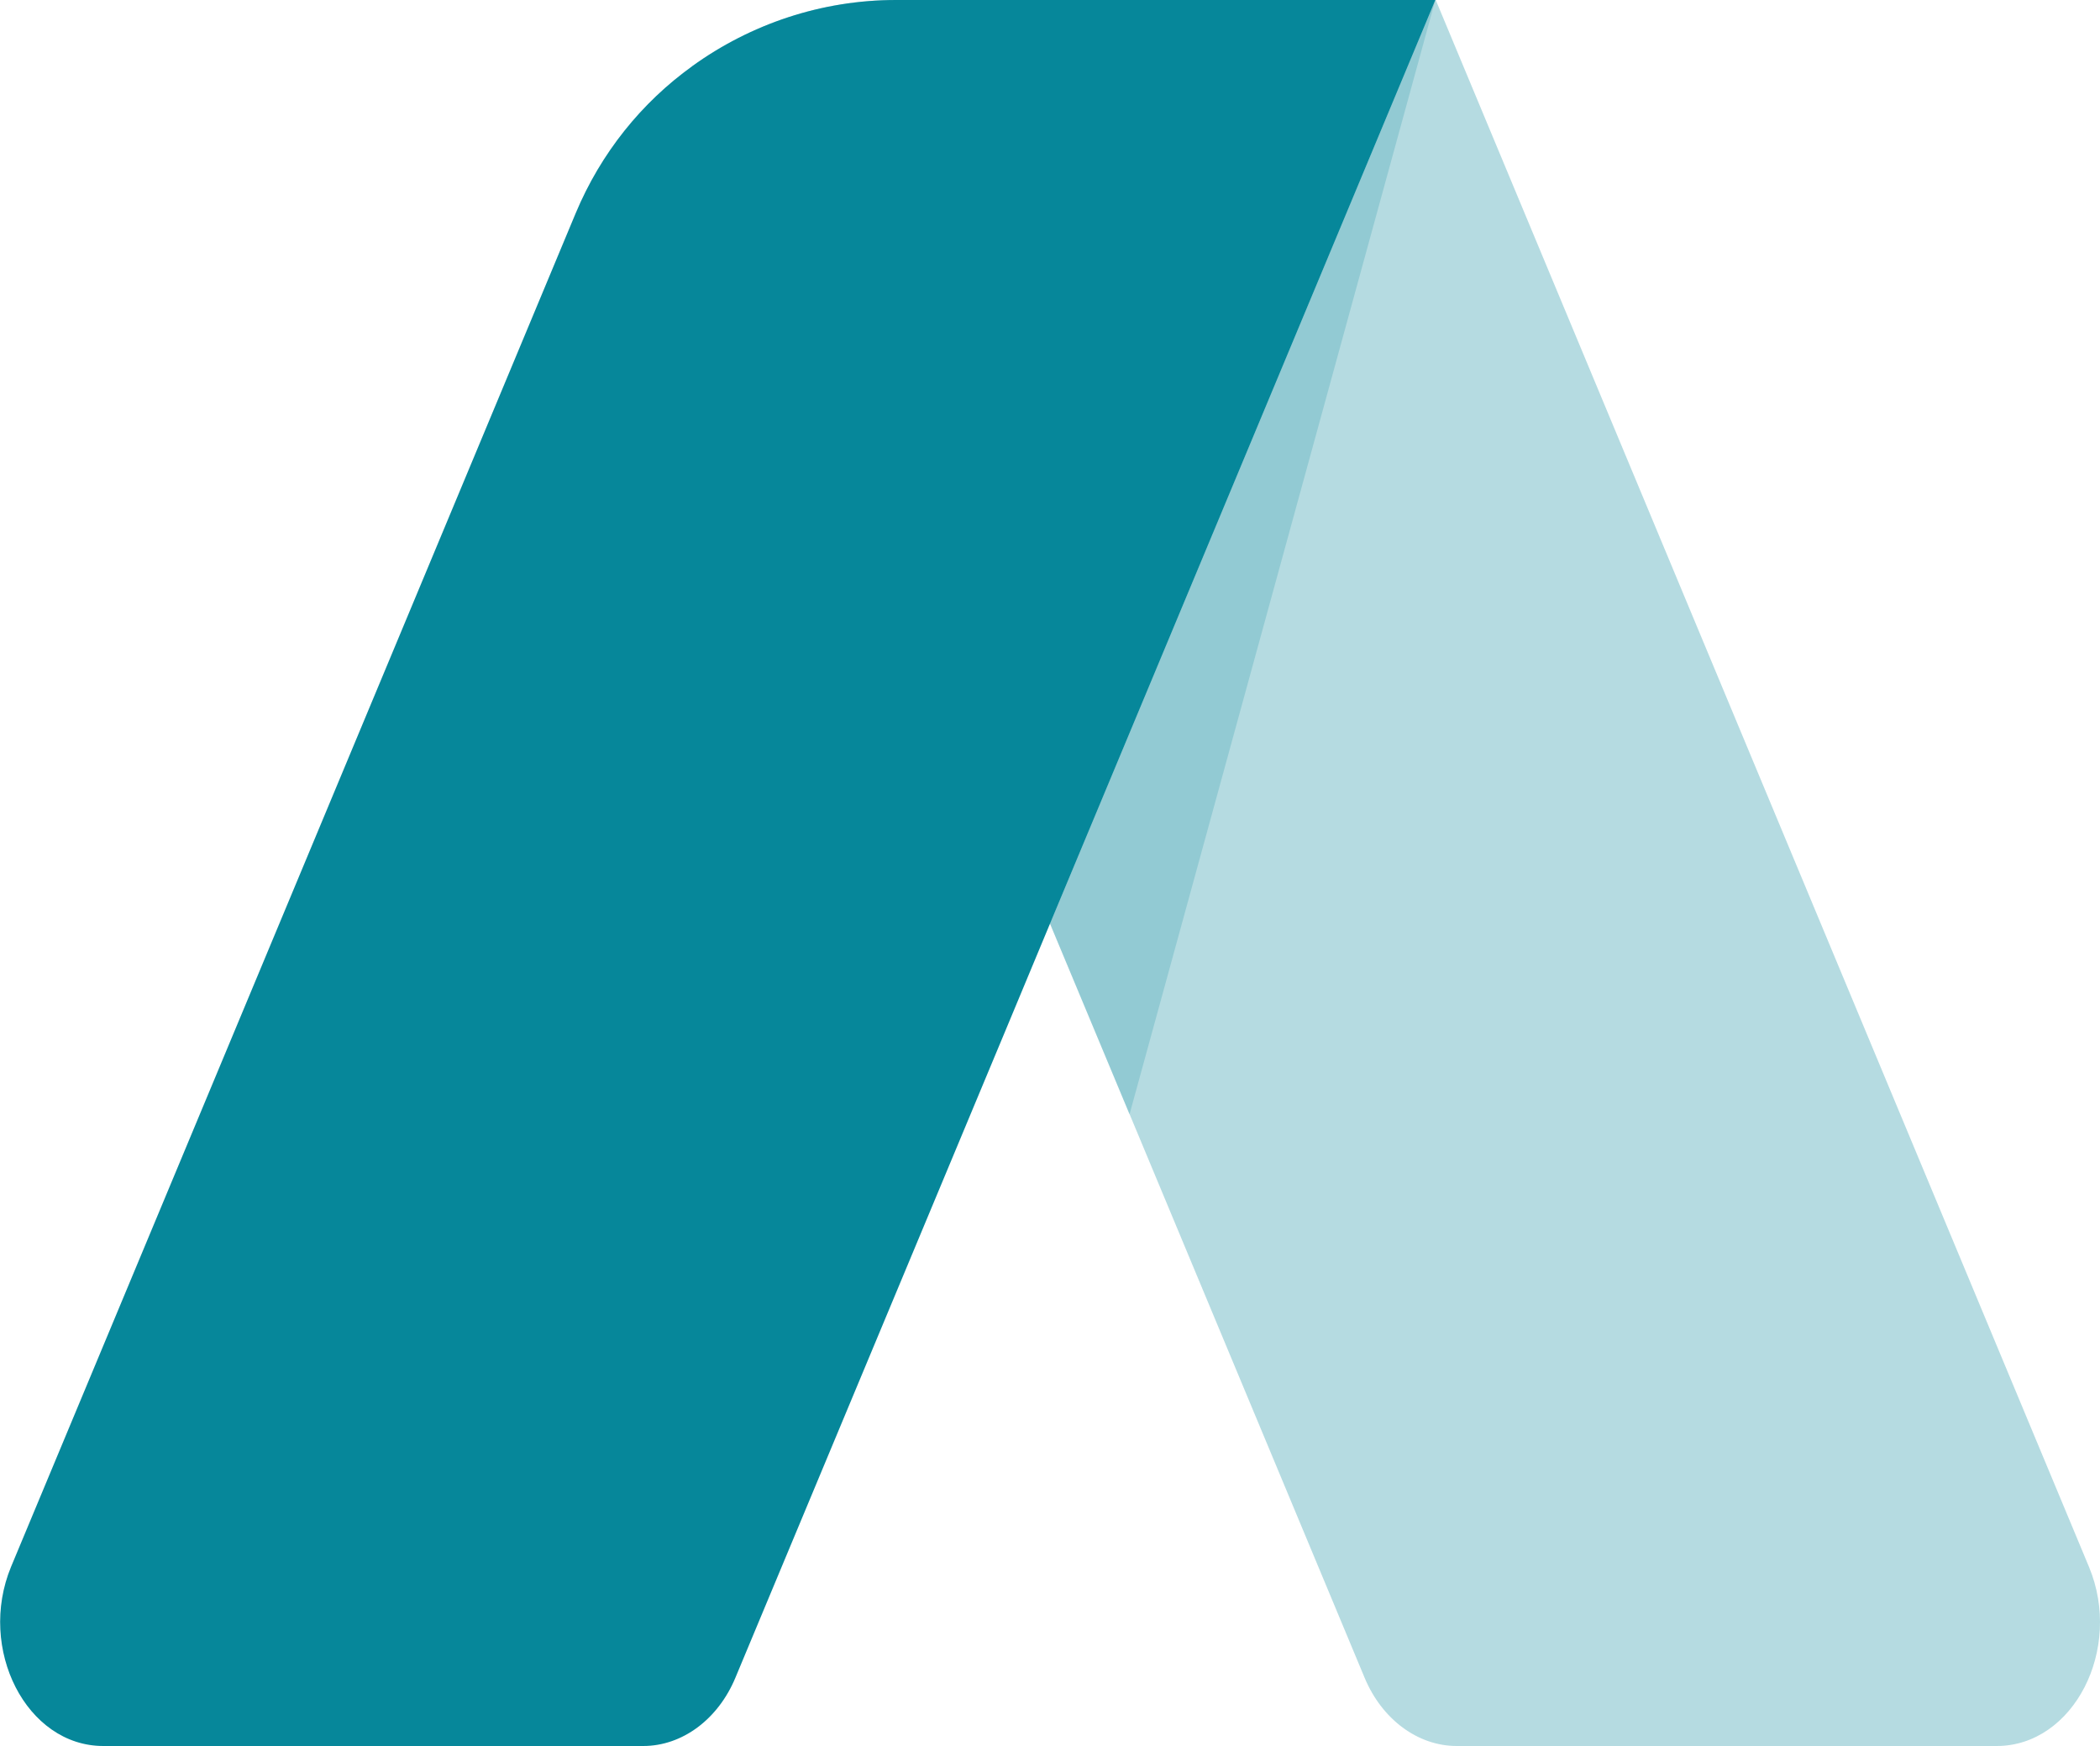
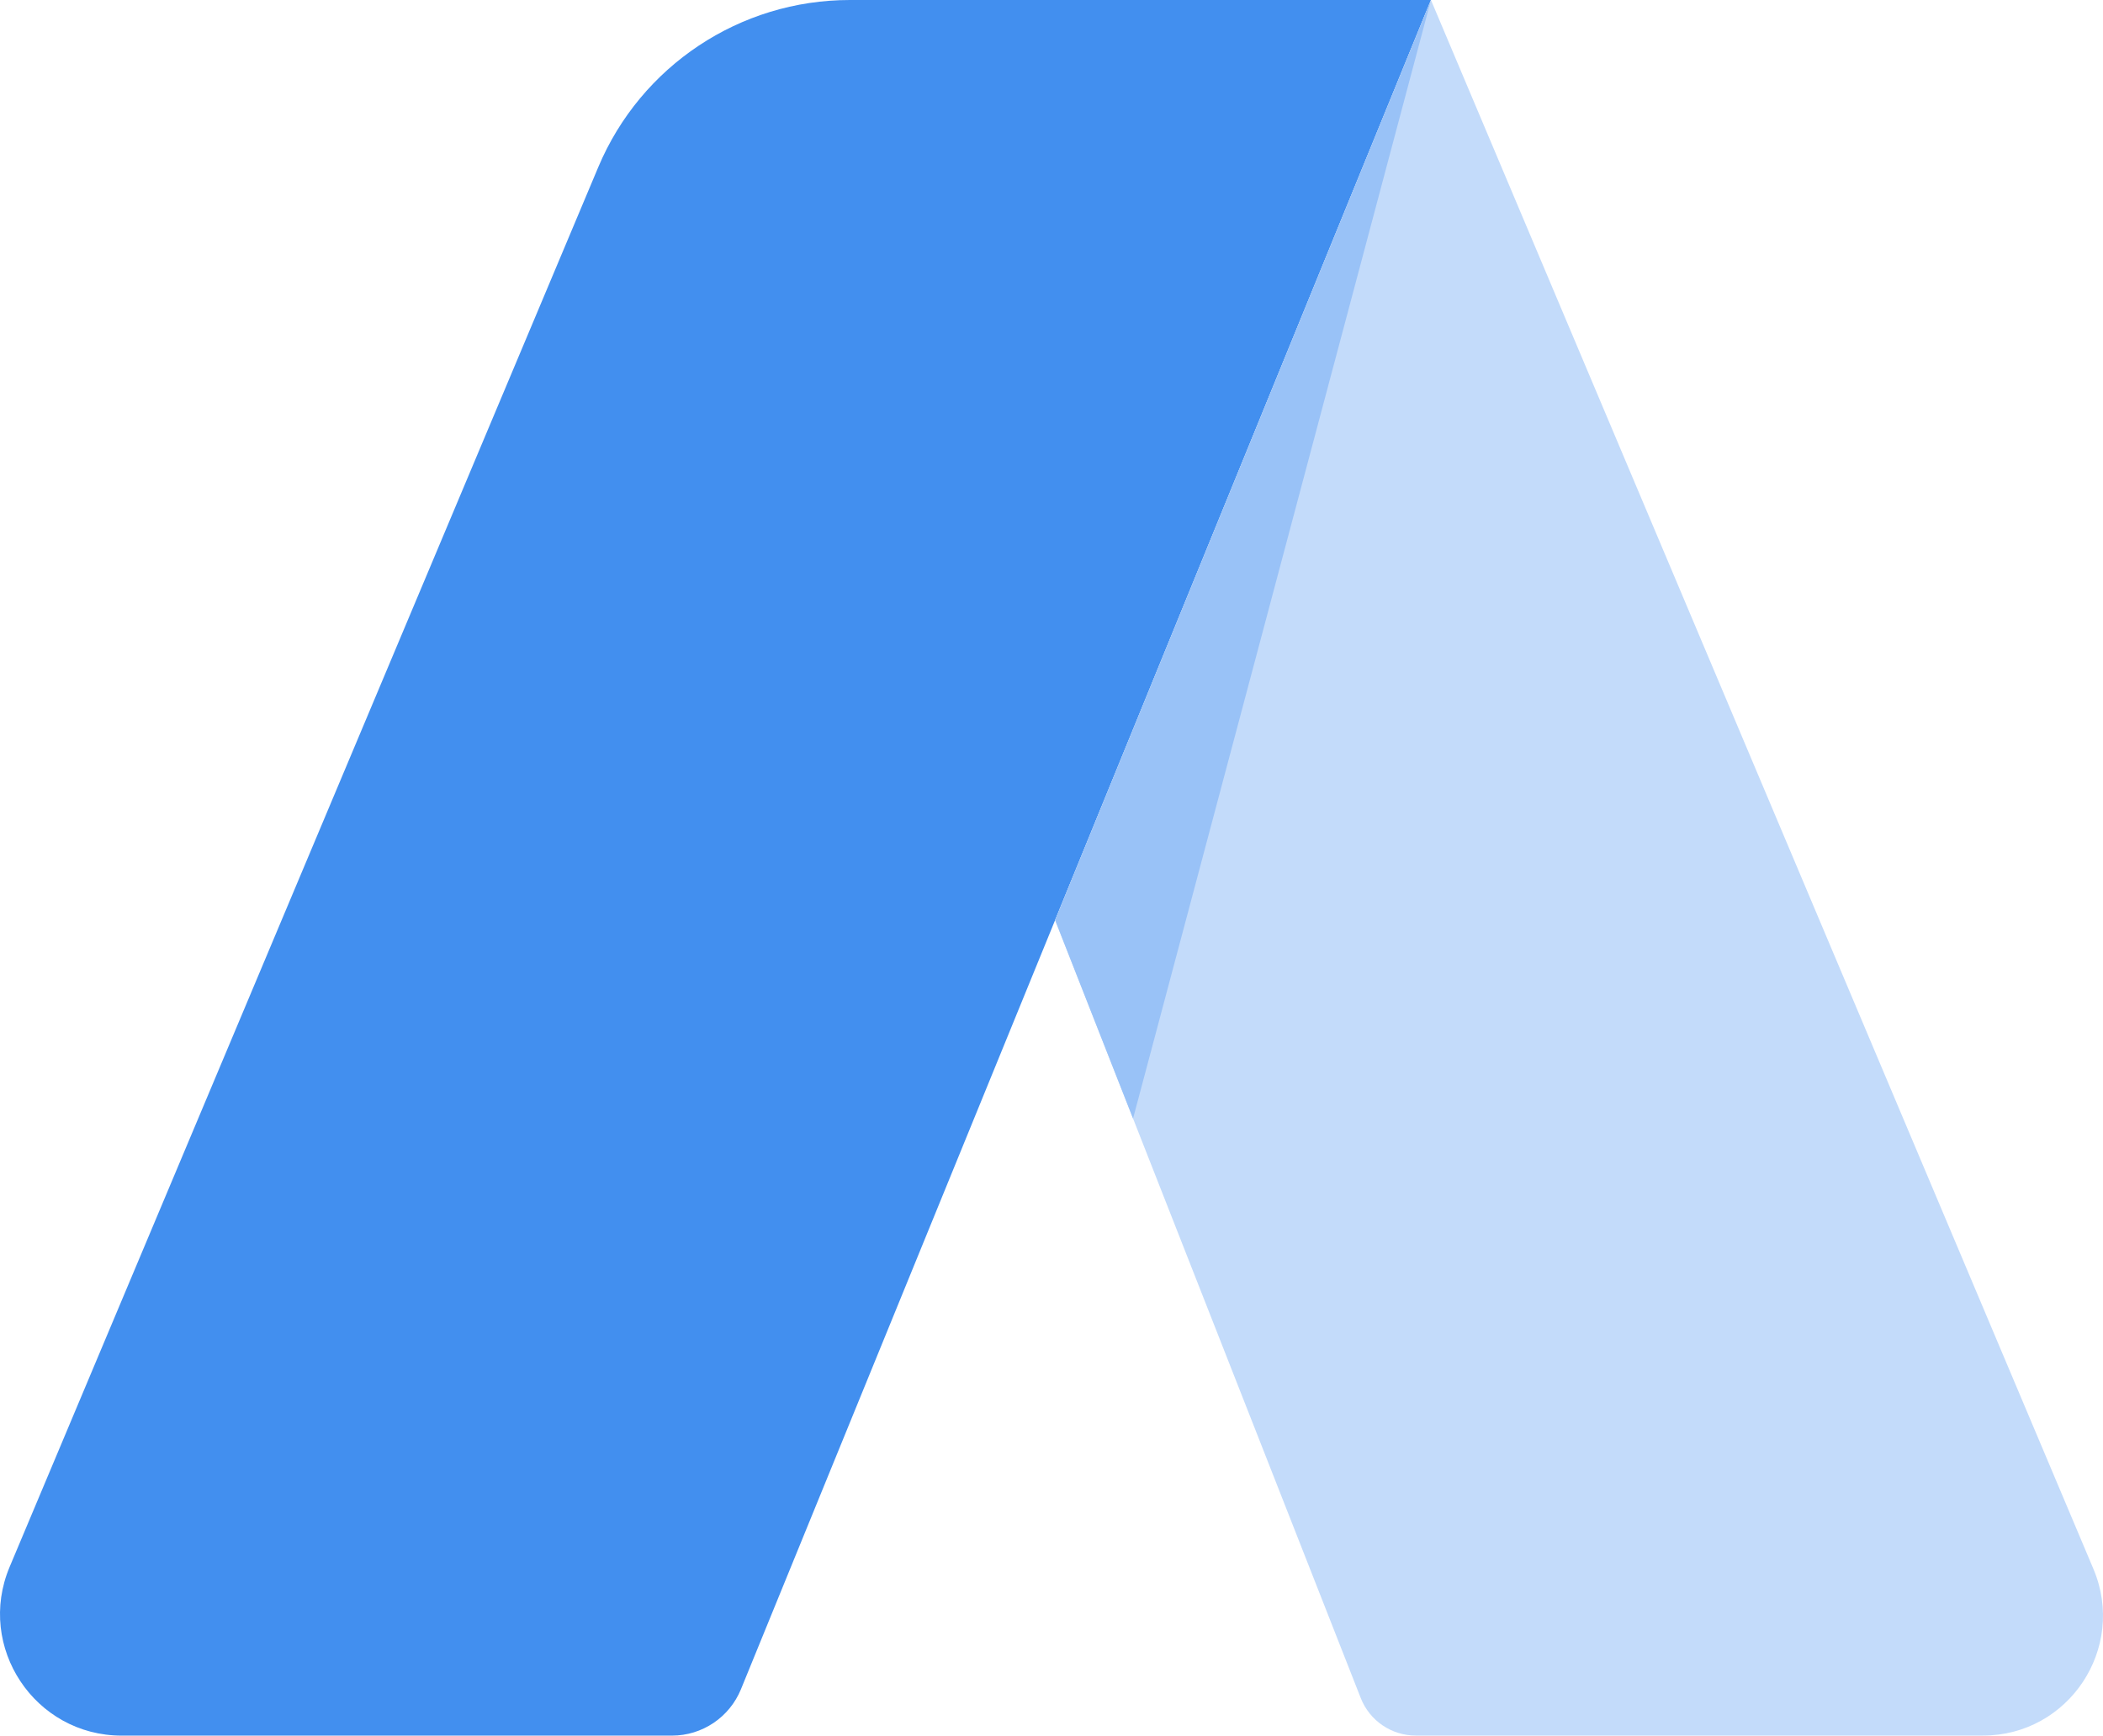
- <svg xmlns="http://www.w3.org/2000/svg" version="1.1" id="Layer_1" x="0px" y="0px" viewBox="0 0 530.8 441.2" style="enable-background:new 0 0 530.8 441.2;" xml:space="preserve">
-   <style type="text/css">
- 	.st0{opacity:0.3;}
- 	.st1{fill:#06879A;}
- 	.st2{opacity:0.2;}
- </style>
-   <g>
-     <g class="st0">
-       <path class="st1" d="M504.7,441.2H368.2c-9.8,0-18.9-6.7-23.3-17.3l-59.4-142.4l-20.1-48.1L175,16.7C189.7,6.1,207.6,0,226.5,0    h136.4L528,395.9C536.7,416.7,524.1,441.2,504.7,441.2z" />
-     </g>
-     <g>
-       <path class="st1" d="M362.8,0l-97.4,233.4L253.9,261l-68,162.9c-4.4,10.6-13.5,17.3-23.3,17.3H26.1c-19.4,0-31.9-24.5-23.3-45.3    l142.7-342c6.4-15.3,16.7-28,29.5-37.2C189.7,6.1,207.6,0,226.5,0H362.8z" />
-     </g>
-     <g class="st2">
-       <polygon class="st1" points="265.4,233.4 285.5,281.6 362.8,0   " />
-     </g>
-   </g>
+ <svg xmlns="http://www.w3.org/2000/svg" width="534.272" height="441" viewBox="0 0 534.272 441">
+   <path fill-rule="nonzero" fill="rgb(25.882%, 56.078%, 93.725%)" fill-opacity="1" d="M 363.535 0 L 215.906 0 C 187.996 0 162.809 16.738 151.996 42.457 L 2.445 398.133 C -6.113 418.492 8.836 441 30.922 441 L 170.707 441 C 178.398 441 185.316 436.348 188.234 429.23 Z M 363.535 0 " />
+   <path fill-rule="nonzero" fill="rgb(76.471%, 85.882%, 98.039%)" fill-opacity="1" d="M 363.535 0 L 531.84 398.652 C 540.324 418.75 525.57 440.988 503.758 440.988 L 359.699 440.988 C 353.516 440.988 347.961 437.203 345.703 431.457 L 268.051 233.789 Z M 363.535 0 " />
+   <path fill-rule="nonzero" fill="rgb(60%, 76.078%, 96.863%)" fill-opacity="1" d="M 363.535 0 L 287.855 284.207 L 268.051 233.797 Z M 363.535 0 " />
</svg>
